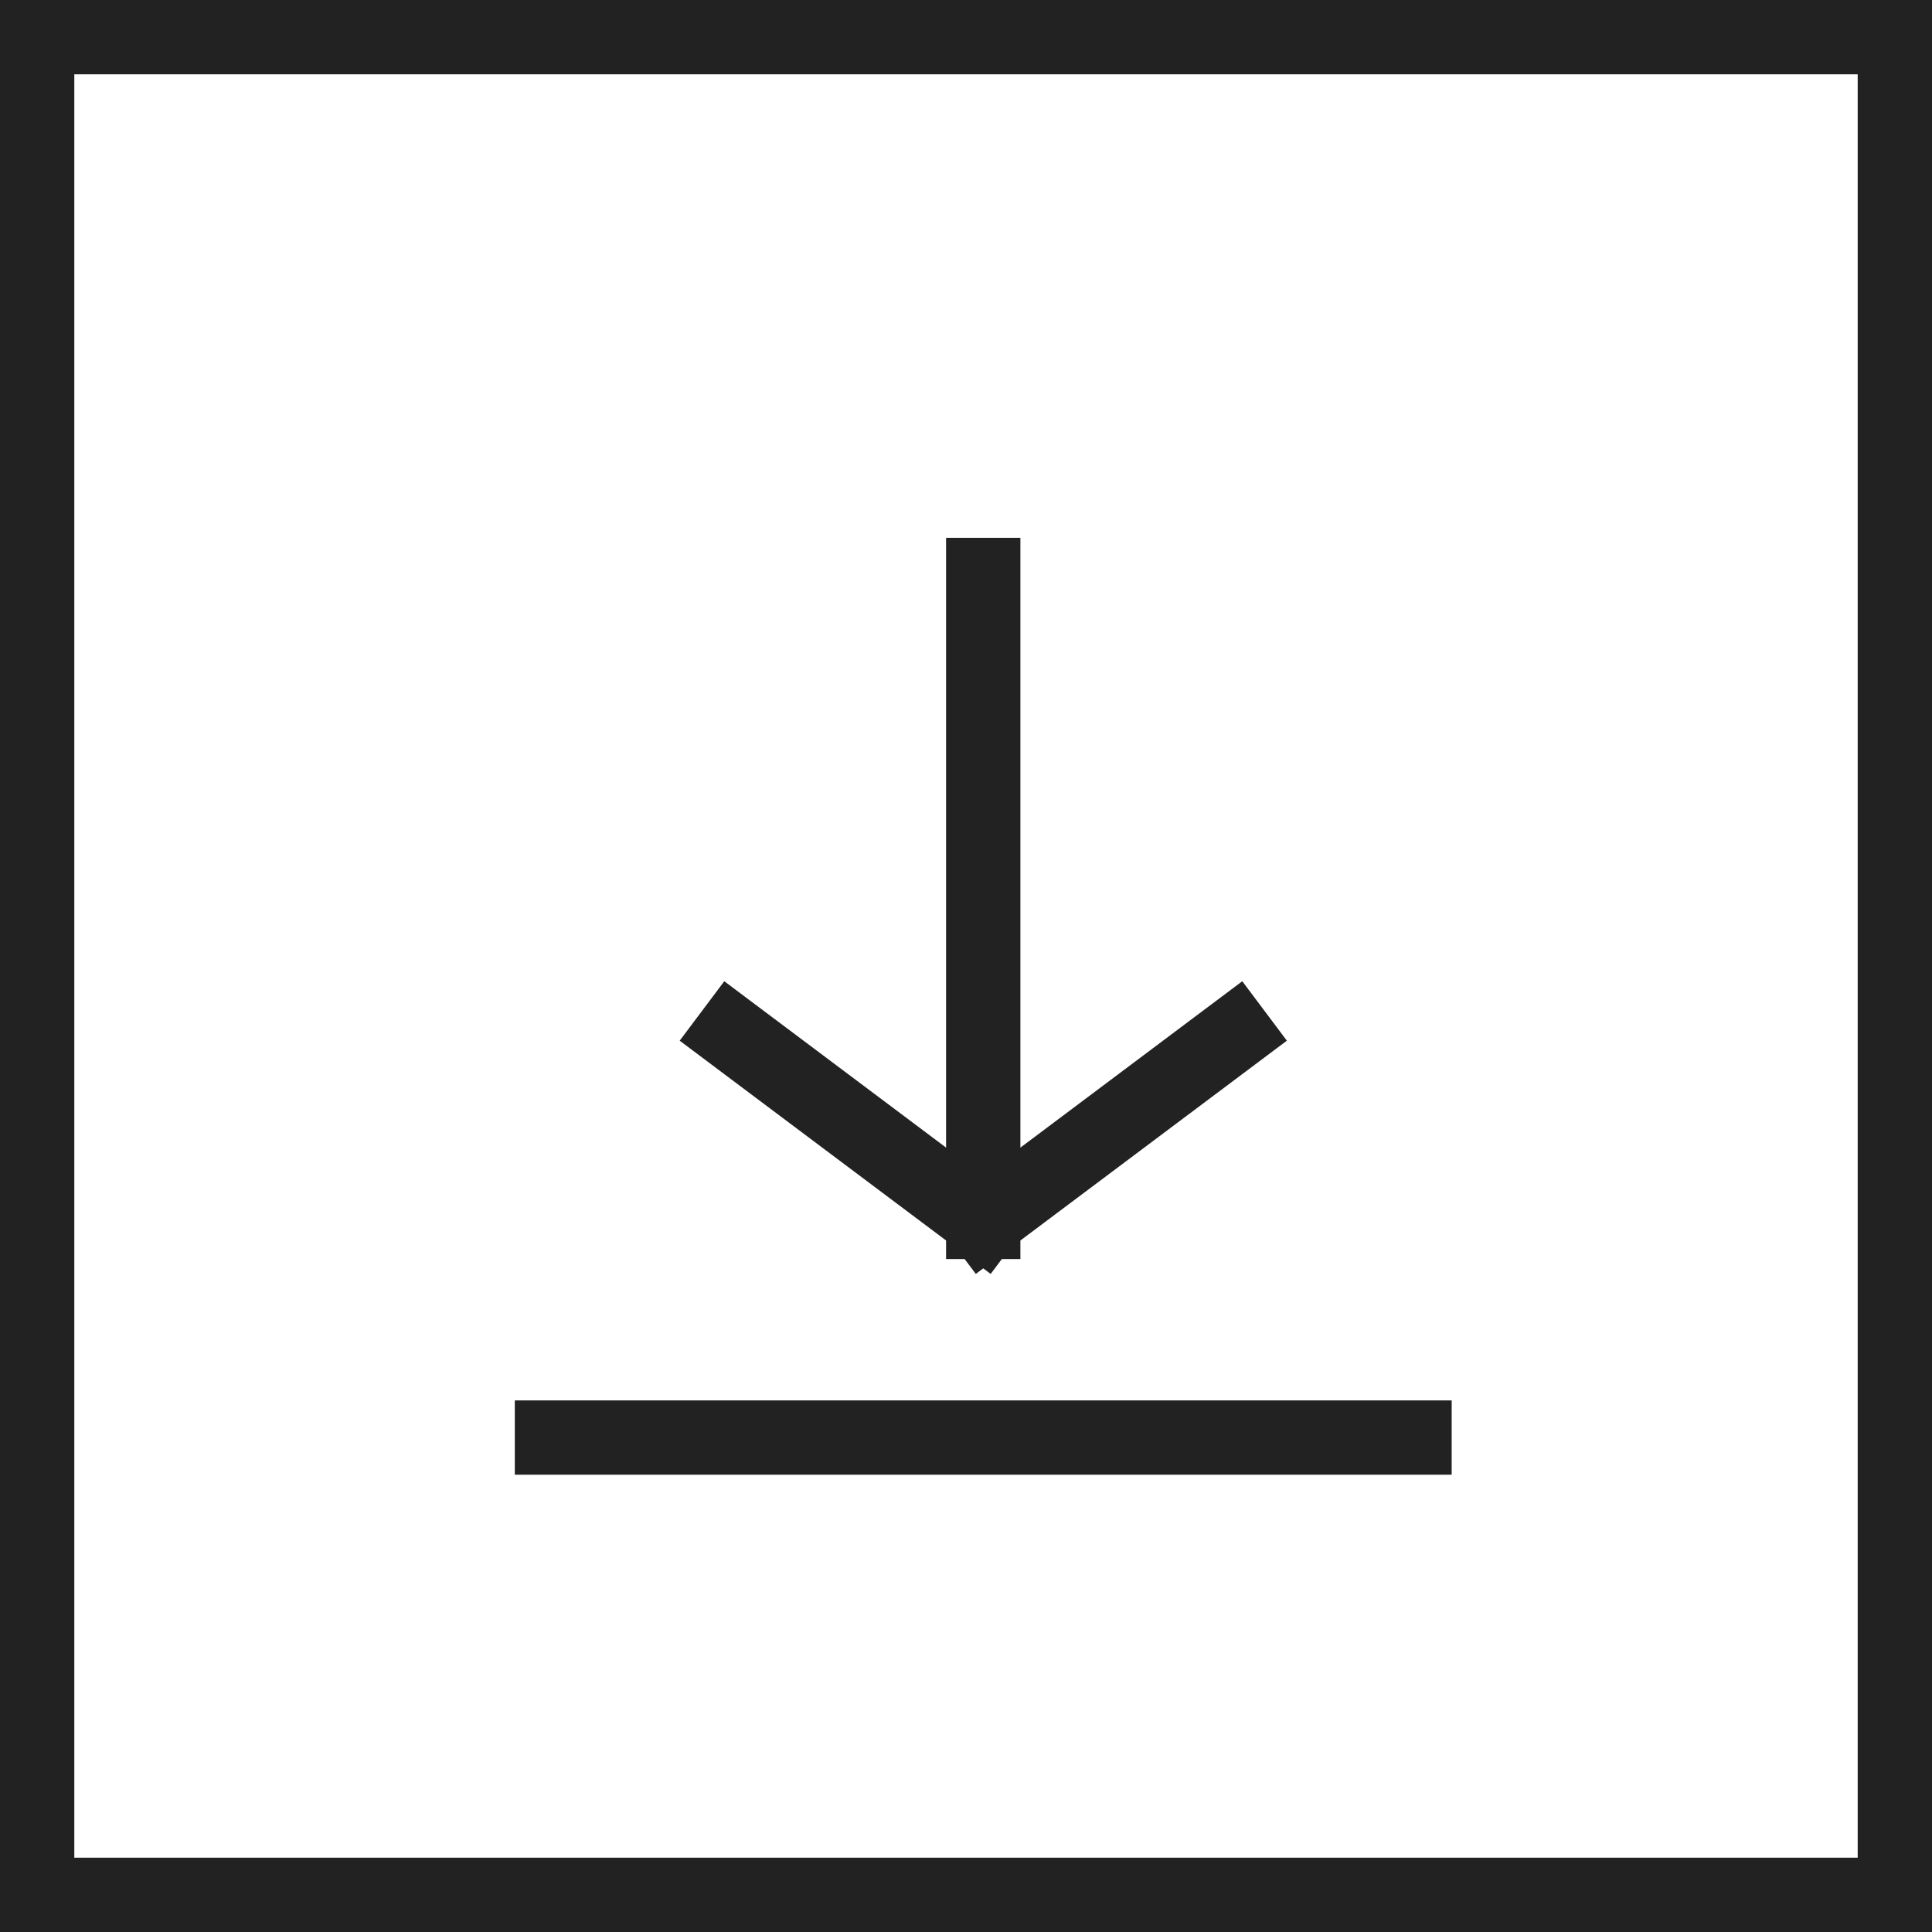
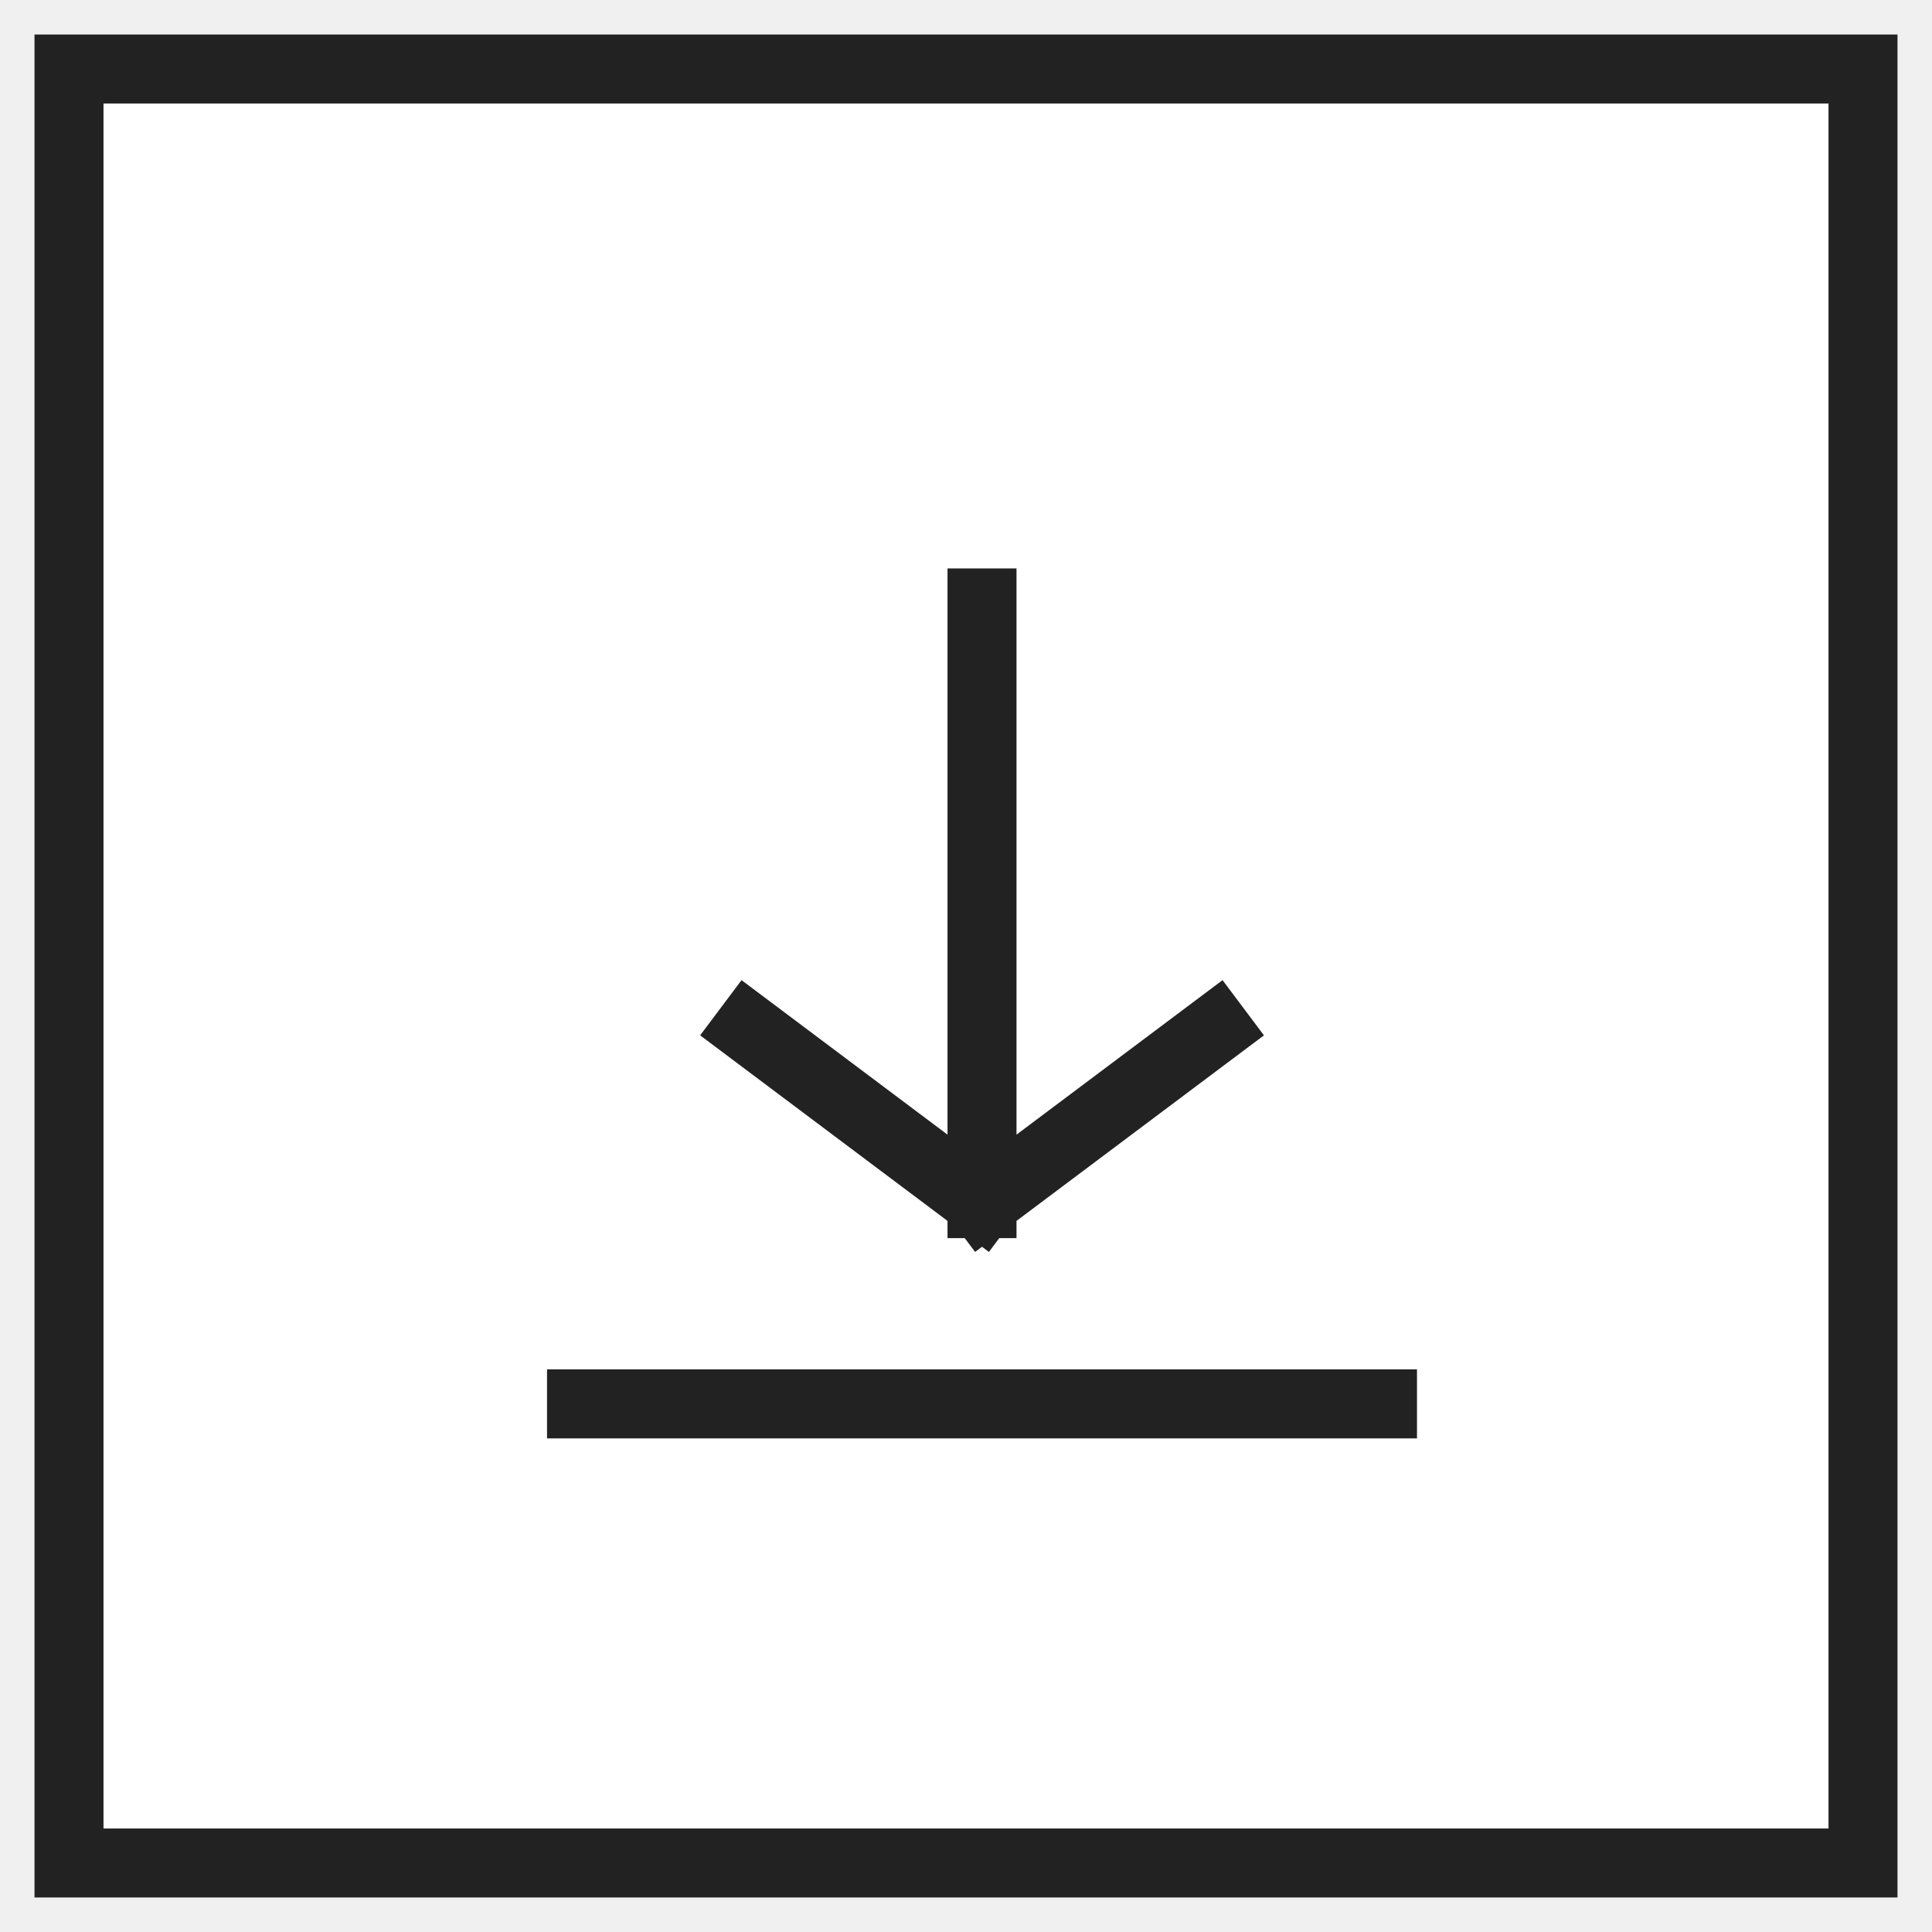
- <svg xmlns="http://www.w3.org/2000/svg" width="26" height="26" viewBox="0 0 26 26" fill="none">
-   <rect x="0.5" y="0.5" width="25" height="25" fill="white" stroke="#222222" />
-   <path d="M7.428 19.346H19.036Z" fill="white" />
-   <path d="M13.232 7.738V16.444ZM13.232 16.444L16.618 13.905ZM13.232 16.444L9.847 13.905Z" fill="white" />
-   <path d="M7.428 19.346H19.036M13.232 7.738V16.444M13.232 16.444L16.618 13.905M13.232 16.444L9.847 13.905" stroke="#222222" stroke-linecap="square" stroke-linejoin="round" />
+ <svg xmlns="http://www.w3.org/2000/svg" width="28" height="28" viewBox="0 0 28 28" fill="none">
+   <path d="M1 1H27V27H1V1Z" fill="white" />
+   <path d="M8.428 20.346H20.036M14.232 8.738V17.444M14.232 17.444L17.618 14.905M14.232 17.444L10.847 14.905M1 1H27V27H1V1Z" stroke="#222222" stroke-linecap="square" />
</svg>
